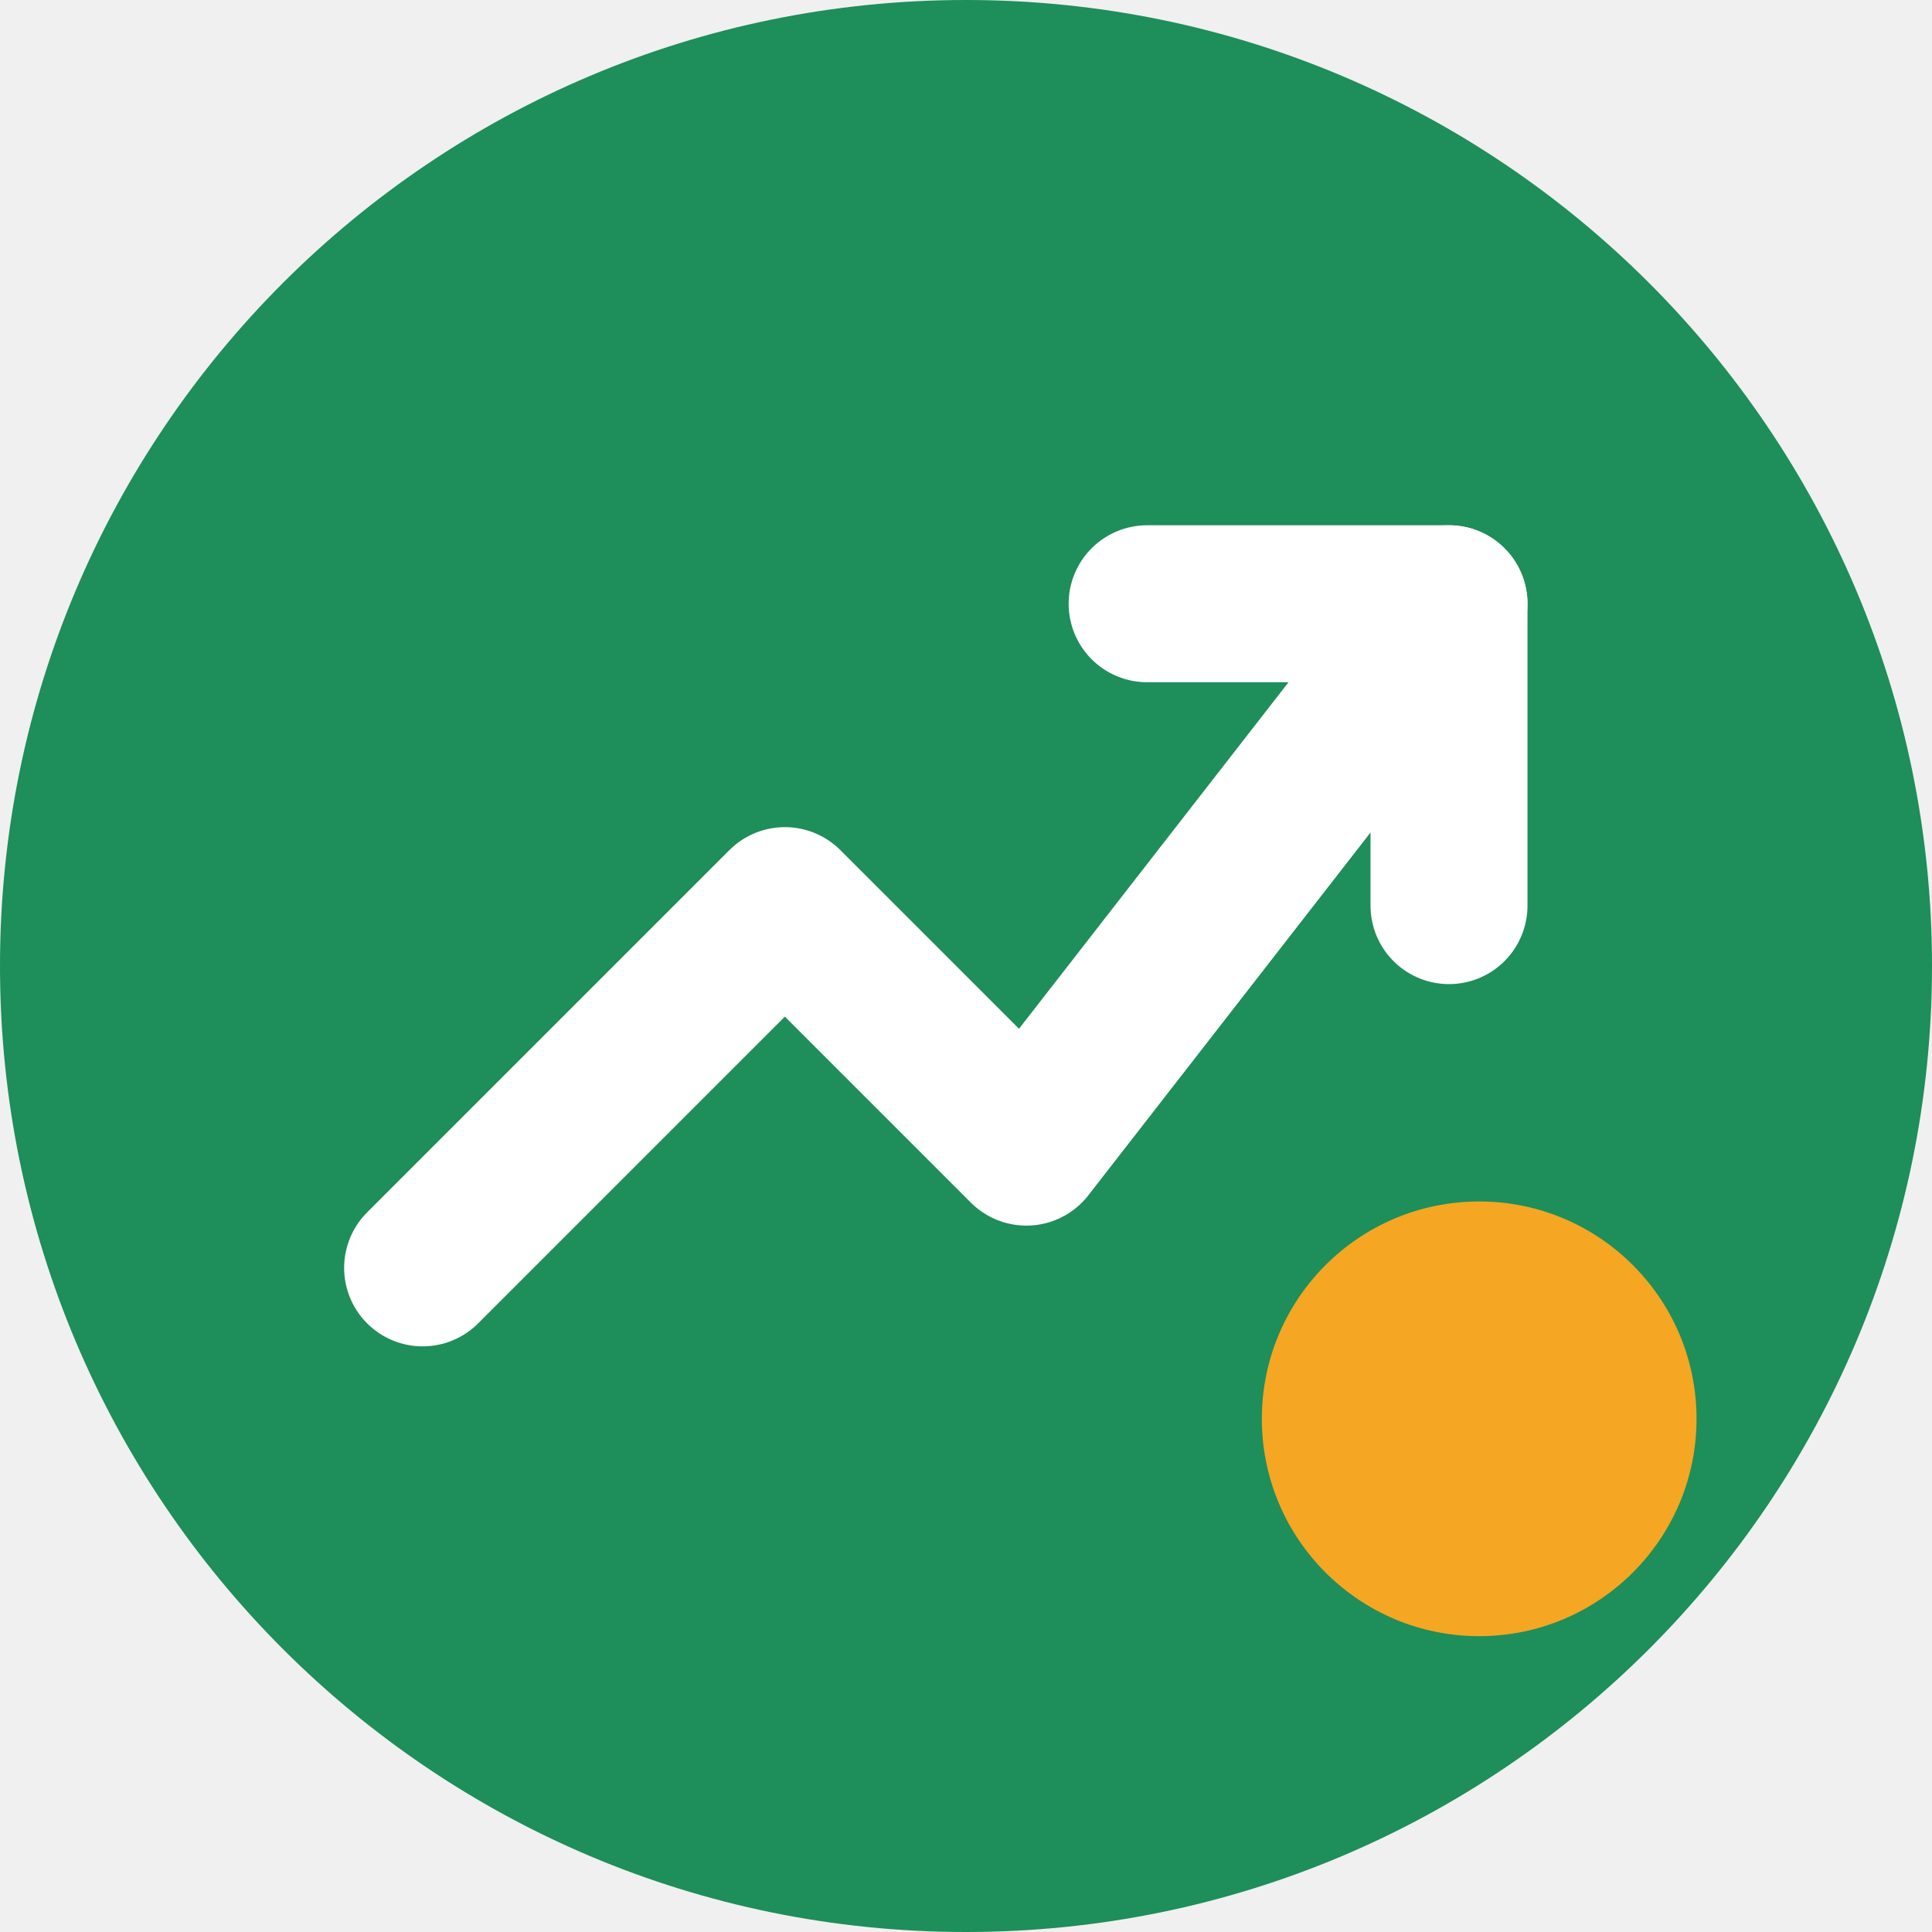
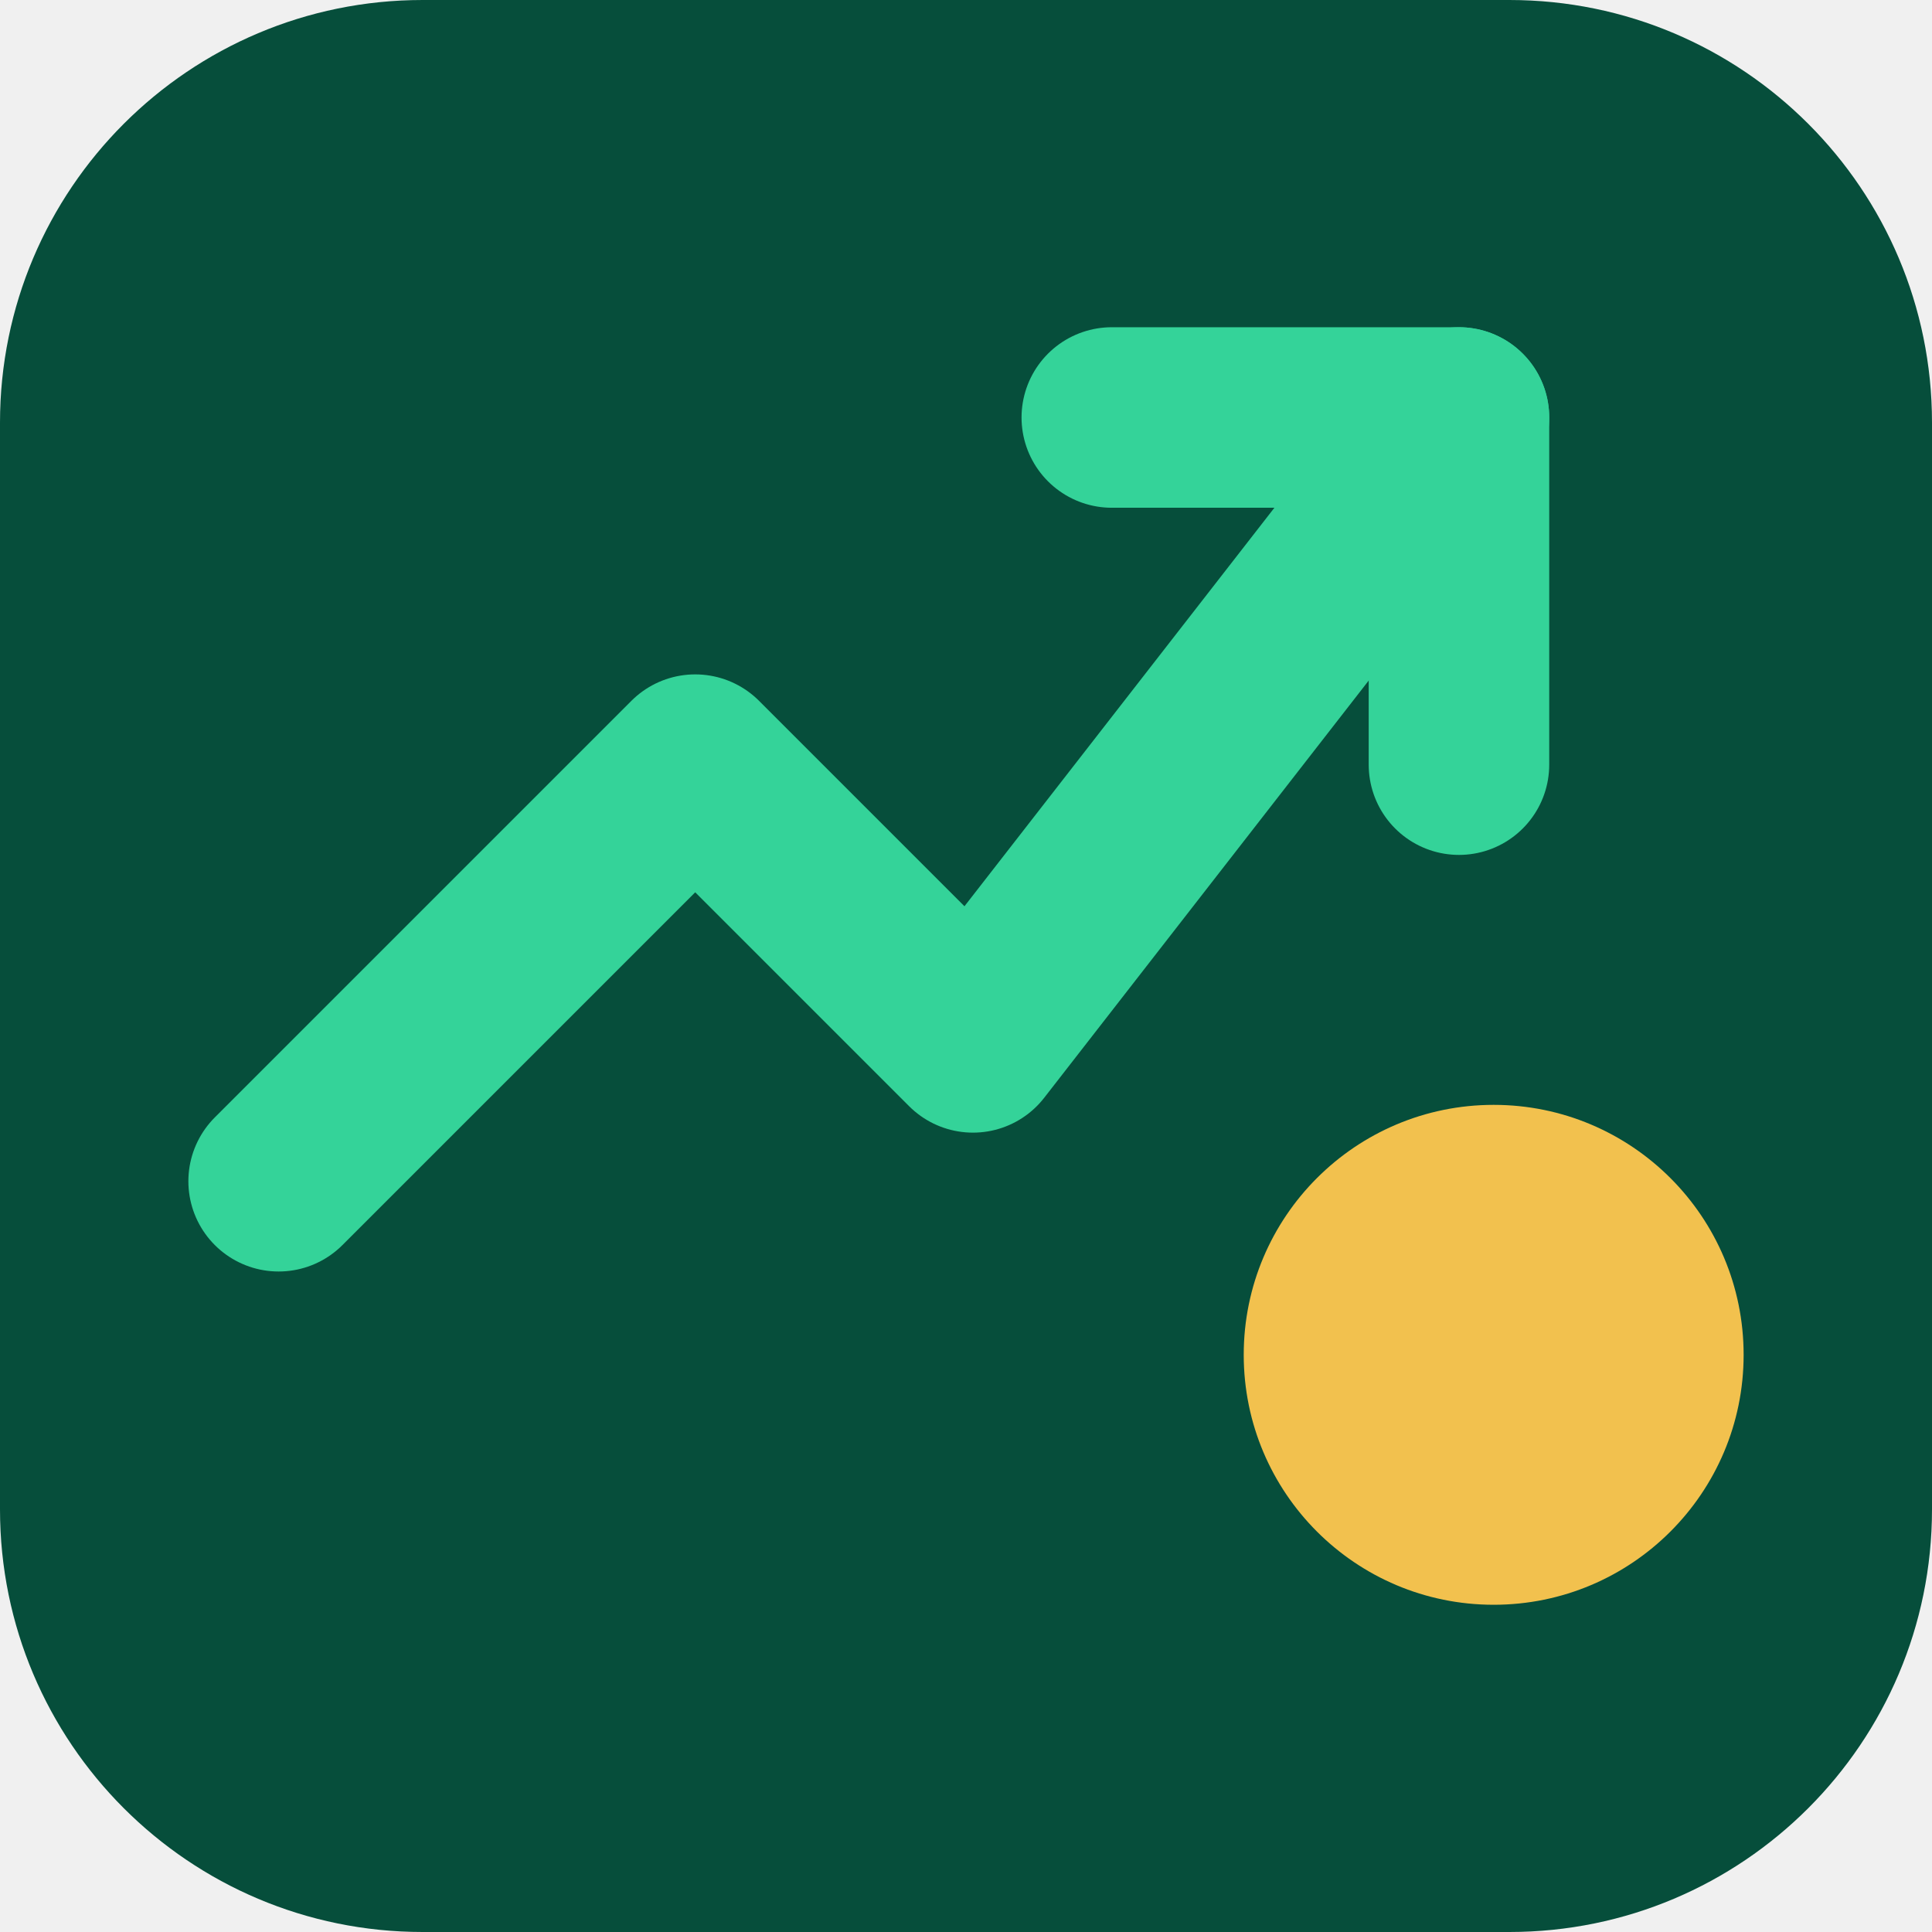
<svg xmlns="http://www.w3.org/2000/svg" viewBox="0 0 32 32" width="32" height="32" role="img" aria-label="FIRE Calculator logo">
-   <circle cx="16" cy="16" r="16" fill="#1E8E5A" />
-   <path d="M7 21 L13 15 L17 19 L24 10" stroke="#FFFFFF" stroke-width="2.6" fill="none" stroke-linecap="round" stroke-linejoin="round" />
-   <path d="M24 10 L24 15 M24 10 L19 10" stroke="#FFFFFF" stroke-width="2.6" fill="none" stroke-linecap="round" stroke-linejoin="round" />
-   <circle cx="24.5" cy="23.5" r="3.6" fill="#F5A623" />
+   <rect width="32" height="32" rx="7" fill="#064E3B" />
+   <g transform="translate(16 16) scale(1.15) translate(-16.9 -17.9)">
+     <path d="M7 21 L13 15 L17 19 L24 10" stroke="#34D399" stroke-width="2.6" fill="none" stroke-linecap="round" stroke-linejoin="round" />
+     <path d="M24 10 L24 15 M24 10 L19 10" stroke="#34D399" stroke-width="2.6" fill="none" stroke-linecap="round" stroke-linejoin="round" />
+     <circle cx="24.5" cy="23.5" r="3.6" fill="#F2C14E" />
+   </g>
</svg>
